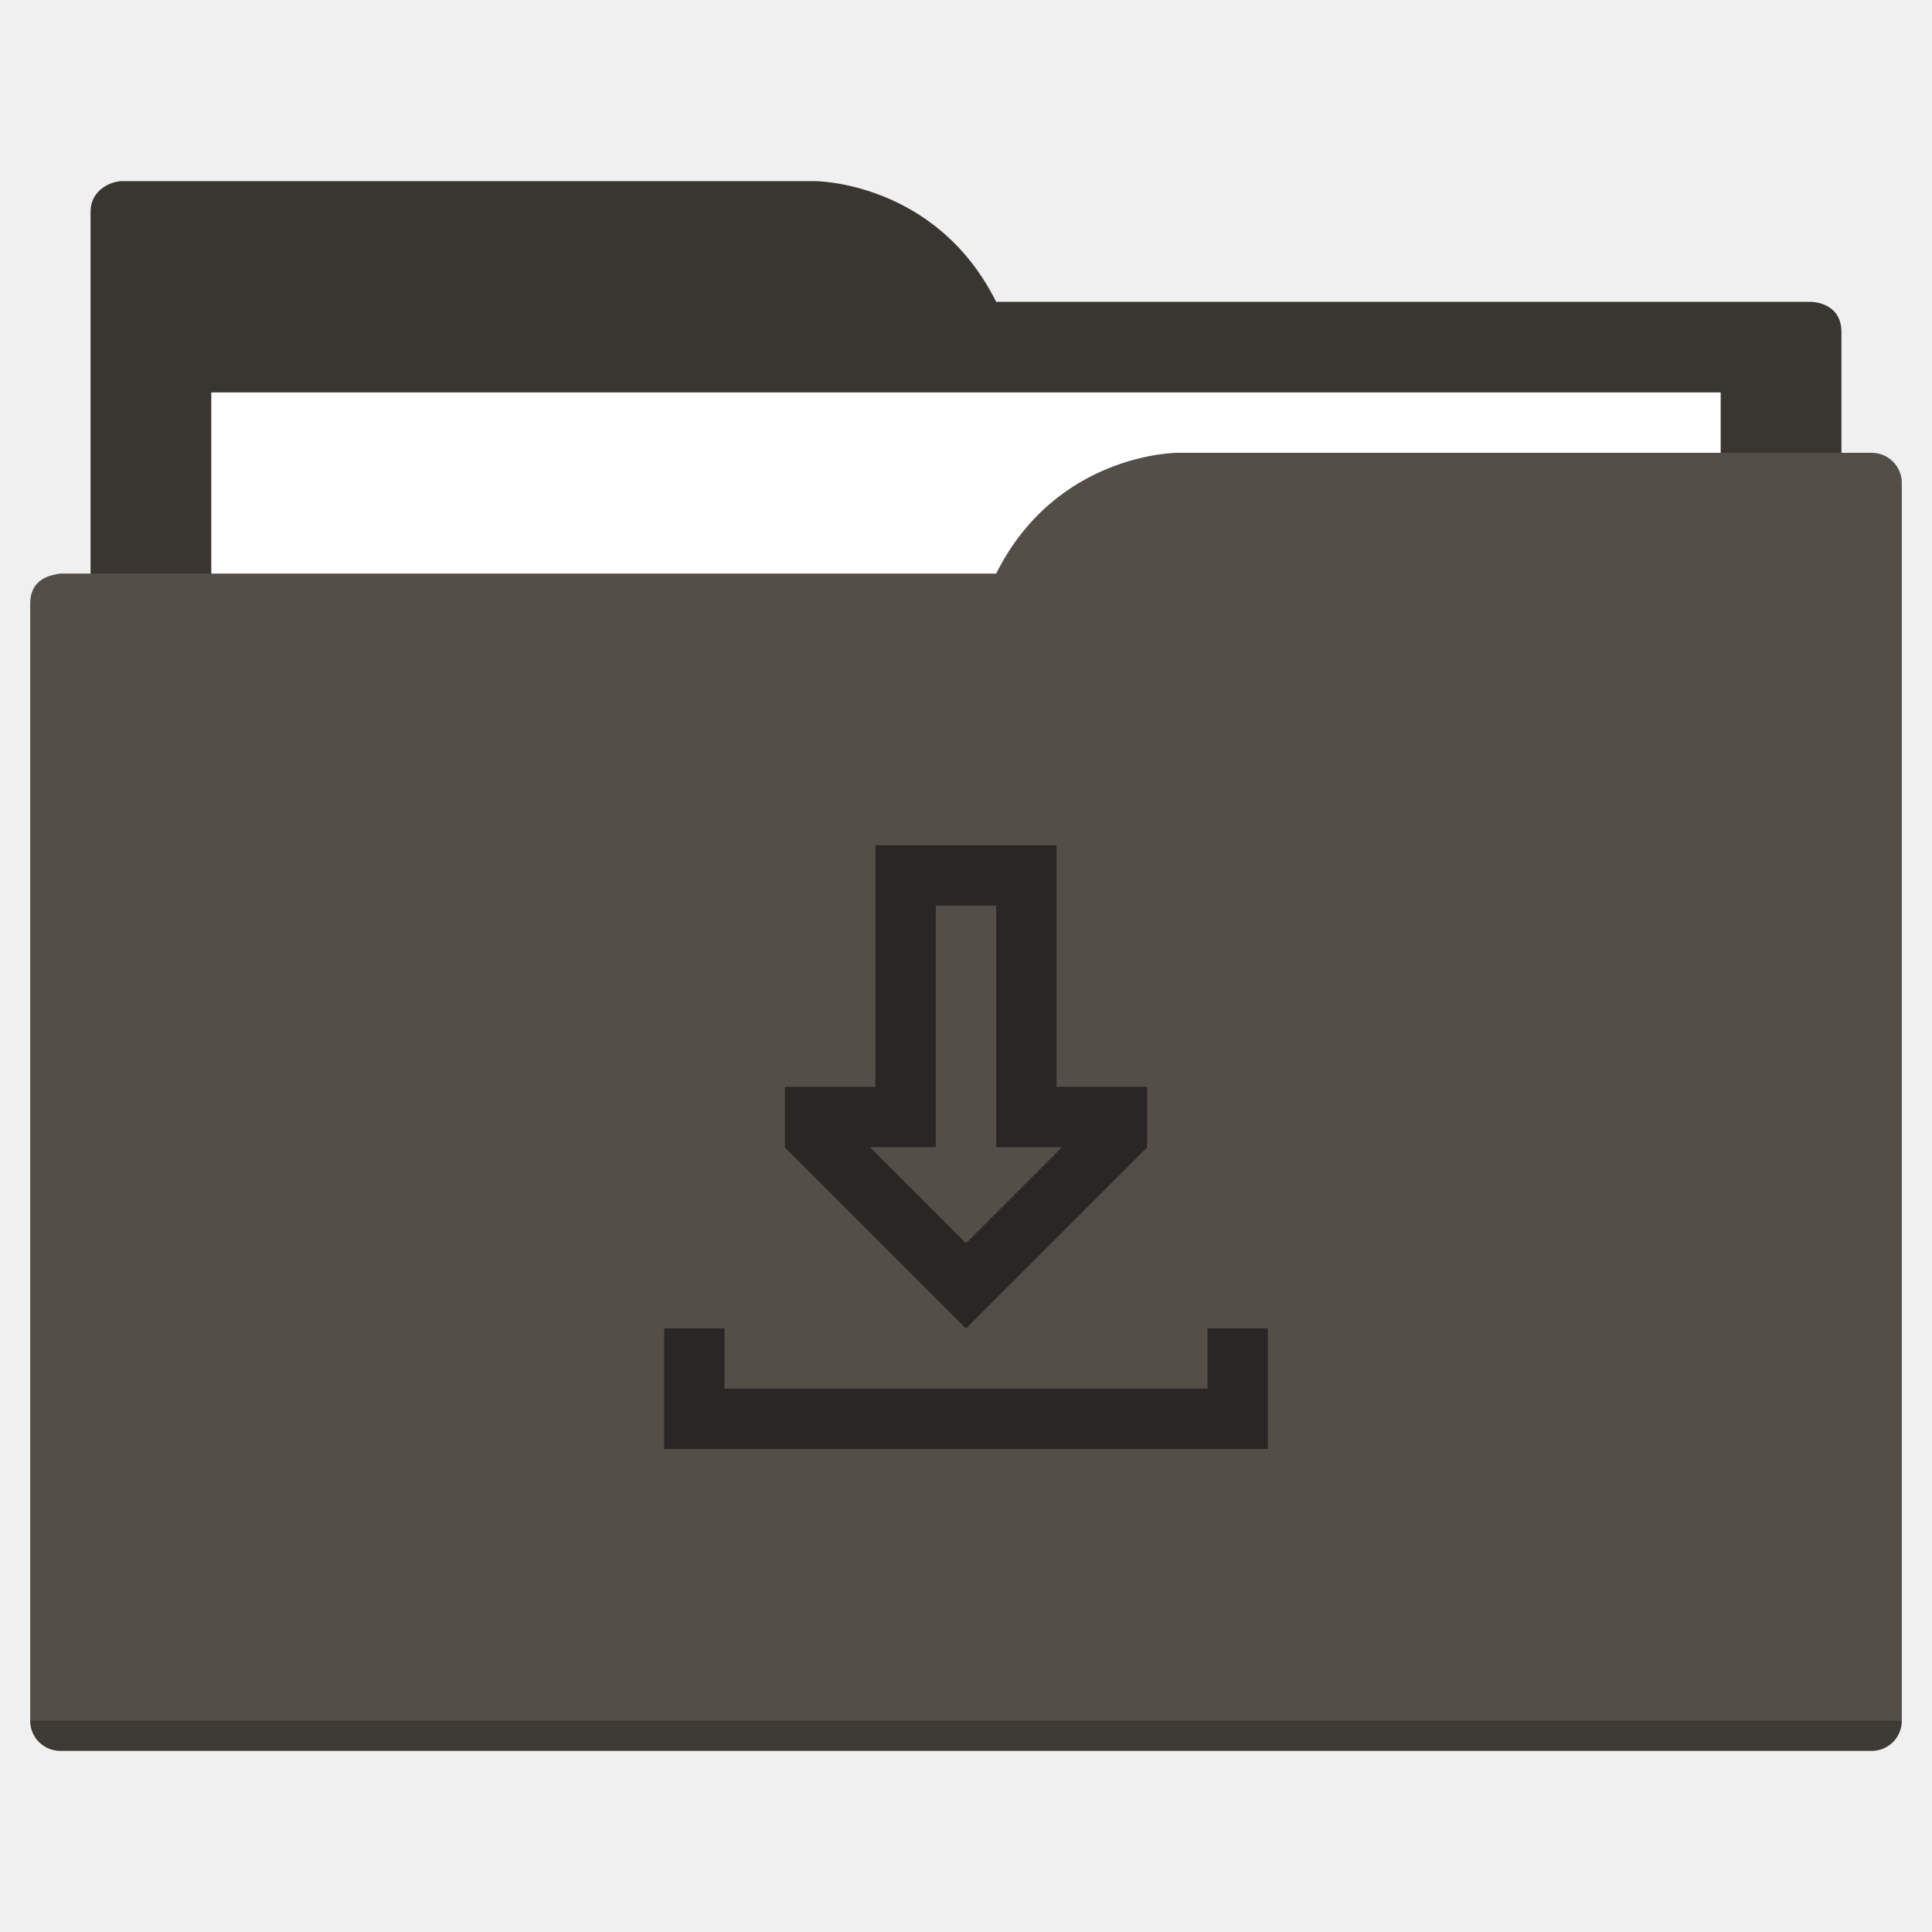
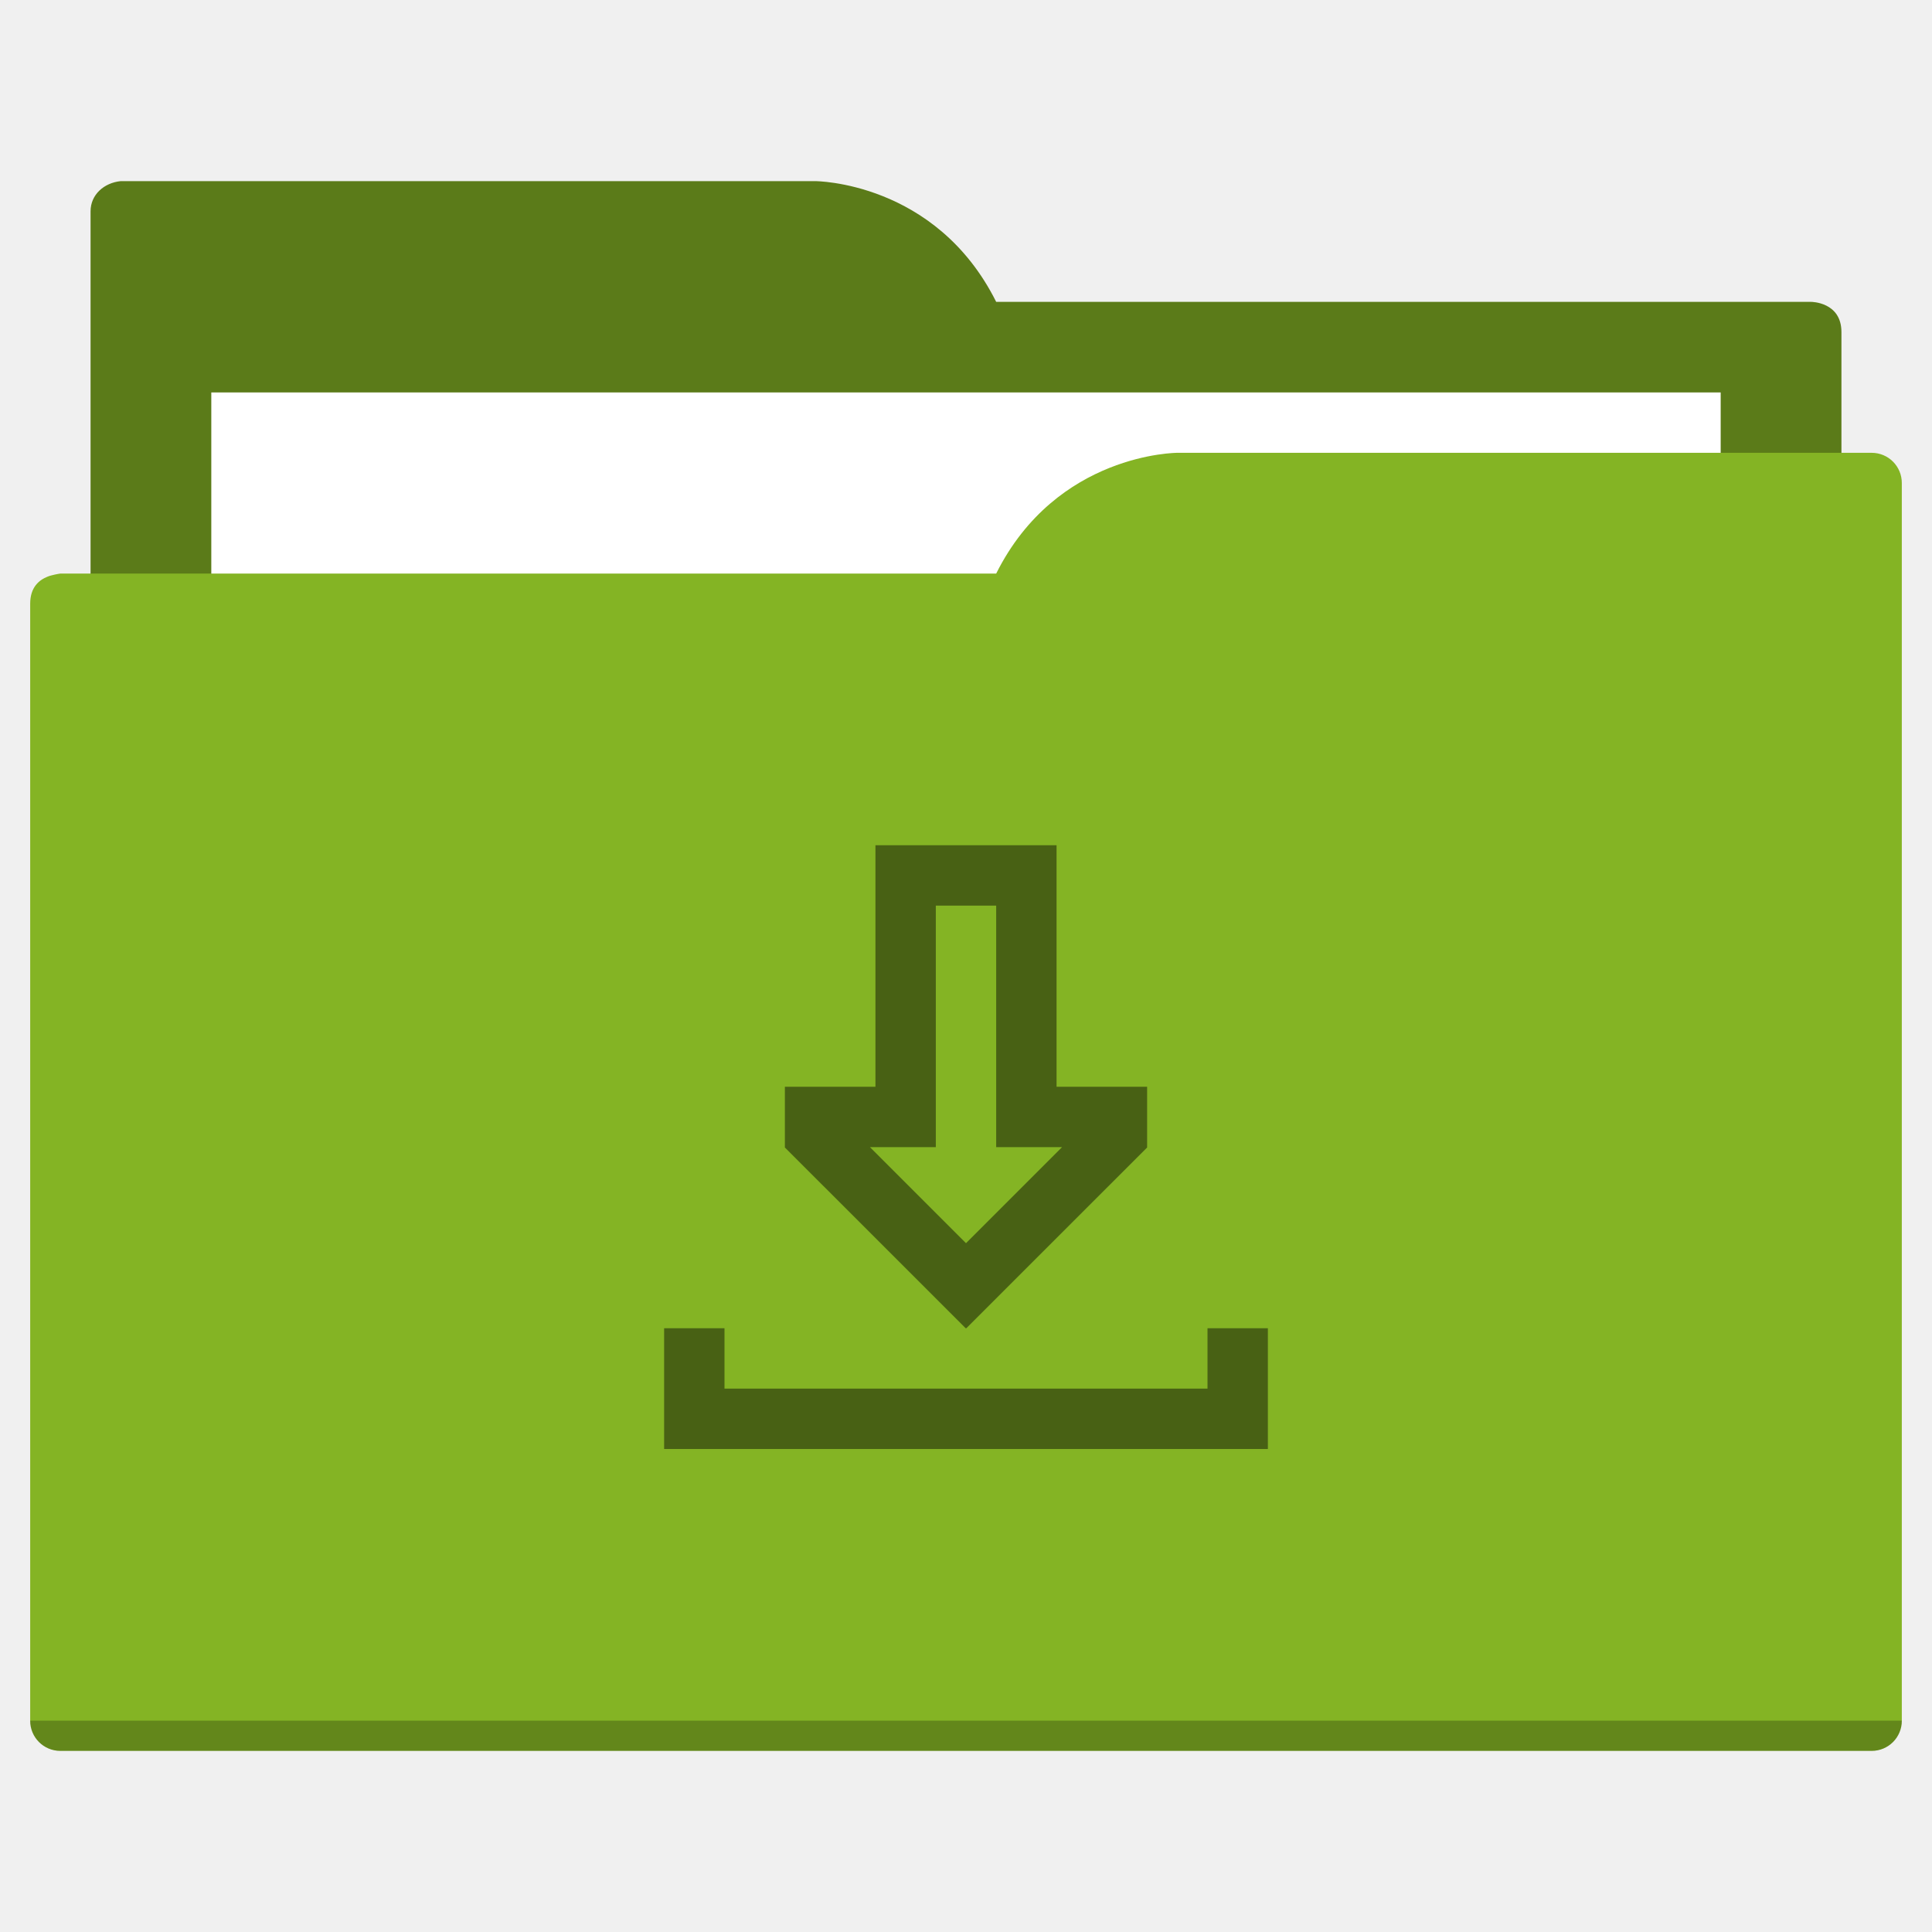
<svg xmlns="http://www.w3.org/2000/svg" width="64" height="64" id="svg5453" version="1.1" viewBox="0 0 64 64">
  <defs id="defs5455" />
  <g id="layer1" transform="translate(-384.5714,-483.798)">
-     <path style="fill:#393632;fill-opacity:1;fill-rule:evenodd;stroke:none;stroke-width:1px;stroke-linecap:butt;stroke-linejoin:miter;stroke-opacity:1" d="M 4 6 C 3.449 6.055 3 6.446 3 7 L 3 9 L 3 49 L 61 49 L 61 14 L 61 13 L 61 11 C 61 10 60 10 60 10 L 58 10 L 37 10 L 33 10 C 31 6 27 6 27 6 L 5 6 L 4 6 z " transform="translate(384.5714,483.798)" id="folderTab" />
+     <path style="fill:#5b7b19;fill-opacity:1;fill-rule:evenodd;stroke:none;stroke-width:1px;stroke-linecap:butt;stroke-linejoin:miter;stroke-opacity:1" d="M 4 6 C 3.449 6.055 3 6.446 3 7 L 3 9 L 3 49 L 61 49 L 61 14 L 61 13 L 61 11 C 61 10 60 10 60 10 L 58 10 L 37 10 L 33 10 C 31 6 27 6 27 6 L 5 6 L 4 6 z " transform="translate(384.5714,483.798)" id="folderTab" />
    <path style="color:#000000;text-decoration:none;text-decoration-line:none;text-decoration-style:solid;text-decoration-color:#000000;white-space:normal;clip-rule:nonzero;display:inline;overflow:visible;visibility:visible;opacity:1;isolation:auto;mix-blend-mode:normal;color-interpolation:sRGB;color-interpolation-filters:linearRGB;solid-color:#000000;solid-opacity:1;fill:#ffffff;fill-opacity:1;fill-rule:nonzero;stroke:none;stroke-width:1;stroke-linecap:butt;stroke-linejoin:miter;stroke-miterlimit:4;stroke-dasharray:none;stroke-dashoffset:0;stroke-opacity:1;color-rendering:auto;image-rendering:auto;shape-rendering:auto;text-rendering:auto;enable-background:accumulate" d="m 391.571,496.798 50,0 0,32 -50,0 z" id="folderPaper" />
-     <path style="fill:#534f48;fill-opacity:1;fill-rule:evenodd;stroke:none;stroke-width:1px;stroke-linecap:butt;stroke-linejoin:miter;stroke-opacity:1" d="M 39 15 C 39 15 35 15 33 19 L 29 19 L 4 19 L 2 19 C 2 19 1.868 19.017 1.711 19.059 C 1.665 19.073 1.619 19.081 1.576 19.102 C 1.302 19.211 1 19.445 1 20 L 1 22 L 1 23 L 1 57 C 1 57.554 1.446 58 2 58 L 62 58 C 62.554 58 63 57.554 63 57 L 63 18 L 63 16 C 63 15.446 62.554 15 62 15 L 61 15 L 39 15 z " transform="translate(384.5714,483.798)" id="folderFront" />
+     <path style="fill:#84b424;fill-opacity:1;fill-rule:evenodd;stroke:none;stroke-width:1px;stroke-linecap:butt;stroke-linejoin:miter;stroke-opacity:1" d="M 39 15 C 39 15 35 15 33 19 L 29 19 L 4 19 L 2 19 C 2 19 1.868 19.017 1.711 19.059 C 1.665 19.073 1.619 19.081 1.576 19.102 C 1.302 19.211 1 19.445 1 20 L 1 22 L 1 23 L 1 57 C 1 57.554 1.446 58 2 58 L 62 58 C 62.554 58 63 57.554 63 57 L 63 18 L 63 16 C 63 15.446 62.554 15 62 15 L 61 15 L 39 15 z " transform="translate(384.5714,483.798)" id="folderFront" />
    <path style="opacity:0.25;fill:#000000;fill-opacity:1;stroke:none" d="m 385.571,540.798 c 0,0.554 0.446,1 1,1 l 60,0 c 0.554,0 1,-0.446 1,-1 z" id="folderShadow" />
-     <path style="color:#000000;text-decoration:none;text-decoration-line:none;text-decoration-style:solid;text-decoration-color:#000000;white-space:normal;clip-rule:nonzero;display:inline;overflow:visible;visibility:visible;opacity:1;isolation:auto;mix-blend-mode:normal;color-interpolation:sRGB;color-interpolation-filters:linearRGB;solid-color:#000000;solid-opacity:1;fill:#292624;fill-opacity:1;fill-rule:nonzero;stroke:none;stroke-width:1;stroke-linecap:butt;stroke-linejoin:miter;stroke-miterlimit:4;stroke-dasharray:none;stroke-dashoffset:0;stroke-opacity:1;color-rendering:auto;image-rendering:auto;shape-rendering:auto;text-rendering:auto;enable-background:accumulate" d="m 29,28 0,8 -3,0 0,2 0,0.012 L 31.99,44 32,44 32.01,44 38,38.012 38,38 l 0,-2 -3,0 0,-8 -6,0 z m 2,2 2,0 0,6 0,2 2.182,0 L 32,41.182 28.818,38 31,38 l 0,-2 0,-6 z m -9,14 0,2 0,2 2,0 18,0 0,-2 0,-2 -2,0 0,2 -16,0 0,-2 -2,0 z" transform="translate(384.5714,483.798)" id="folderGlyph" />
-     <rect style="color:#000000;clip-rule:nonzero;display:inline;overflow:visible;visibility:visible;opacity:1;isolation:auto;mix-blend-mode:normal;color-interpolation:sRGB;color-interpolation-filters:linearRGB;solid-color:#000000;solid-opacity:1;fill:#393632;fill-opacity:1;fill-rule:nonzero;stroke:none;stroke-width:1;stroke-linecap:butt;stroke-linejoin:miter;stroke-miterlimit:4;stroke-dasharray:none;stroke-dashoffset:0;stroke-opacity:1;color-rendering:auto;image-rendering:auto;shape-rendering:auto;text-rendering:auto;enable-background:accumulate" id="rect4157" width="5" height="5" x="377.571" y="483.798" />
-     <rect style="color:#000000;clip-rule:nonzero;display:inline;overflow:visible;visibility:visible;opacity:1;isolation:auto;mix-blend-mode:normal;color-interpolation:sRGB;color-interpolation-filters:linearRGB;solid-color:#000000;solid-opacity:1;fill:#534f48;fill-opacity:1;fill-rule:nonzero;stroke:none;stroke-width:1;stroke-linecap:butt;stroke-linejoin:miter;stroke-miterlimit:4;stroke-dasharray:none;stroke-dashoffset:0;stroke-opacity:1;color-rendering:auto;image-rendering:auto;shape-rendering:auto;text-rendering:auto;enable-background:accumulate" id="rect4157-5" width="5" height="5" x="377.571" y="491.798" />
-     <rect style="color:#000000;clip-rule:nonzero;display:inline;overflow:visible;visibility:visible;opacity:1;isolation:auto;mix-blend-mode:normal;color-interpolation:sRGB;color-interpolation-filters:linearRGB;solid-color:#000000;solid-opacity:1;fill:#292624;fill-opacity:1;fill-rule:nonzero;stroke:none;stroke-width:1;stroke-linecap:butt;stroke-linejoin:miter;stroke-miterlimit:4;stroke-dasharray:none;stroke-dashoffset:0;stroke-opacity:1;color-rendering:auto;image-rendering:auto;shape-rendering:auto;text-rendering:auto;enable-background:accumulate" id="rect4157-8" width="5" height="5" x="377.571" y="499.798" />
+     <path style="color:#000000;text-decoration:none;text-decoration-line:none;text-decoration-style:solid;text-decoration-color:#000000;white-space:normal;clip-rule:nonzero;display:inline;overflow:visible;visibility:visible;opacity:1;isolation:auto;mix-blend-mode:normal;color-interpolation:sRGB;color-interpolation-filters:linearRGB;solid-color:#000000;solid-opacity:1;fill:#486114;fill-opacity:1;fill-rule:nonzero;stroke:none;stroke-width:1;stroke-linecap:butt;stroke-linejoin:miter;stroke-miterlimit:4;stroke-dasharray:none;stroke-dashoffset:0;stroke-opacity:1;color-rendering:auto;image-rendering:auto;shape-rendering:auto;text-rendering:auto;enable-background:accumulate" d="m 29,28 0,8 -3,0 0,2 0,0.012 L 31.99,44 32,44 32.01,44 38,38.012 38,38 l 0,-2 -3,0 0,-8 -6,0 z m 2,2 2,0 0,6 0,2 2.182,0 L 32,41.182 28.818,38 31,38 l 0,-2 0,-6 z m -9,14 0,2 0,2 2,0 18,0 0,-2 0,-2 -2,0 0,2 -16,0 0,-2 -2,0 z" transform="translate(384.5714,483.798)" id="folderGlyph" />
+     <rect style="color:#000000;clip-rule:nonzero;display:inline;overflow:visible;visibility:visible;opacity:1;isolation:auto;mix-blend-mode:normal;color-interpolation:sRGB;color-interpolation-filters:linearRGB;solid-color:#000000;solid-opacity:1;fill:#5b7b19;fill-opacity:1;fill-rule:nonzero;stroke:none;stroke-width:1;stroke-linecap:butt;stroke-linejoin:miter;stroke-miterlimit:4;stroke-dasharray:none;stroke-dashoffset:0;stroke-opacity:1;color-rendering:auto;image-rendering:auto;shape-rendering:auto;text-rendering:auto;enable-background:accumulate" id="rect4157" width="5" height="5" x="377.571" y="483.798" />
+     <rect style="color:#000000;clip-rule:nonzero;display:inline;overflow:visible;visibility:visible;opacity:1;isolation:auto;mix-blend-mode:normal;color-interpolation:sRGB;color-interpolation-filters:linearRGB;solid-color:#000000;solid-opacity:1;fill:#84b424;fill-opacity:1;fill-rule:nonzero;stroke:none;stroke-width:1;stroke-linecap:butt;stroke-linejoin:miter;stroke-miterlimit:4;stroke-dasharray:none;stroke-dashoffset:0;stroke-opacity:1;color-rendering:auto;image-rendering:auto;shape-rendering:auto;text-rendering:auto;enable-background:accumulate" id="rect4157-5" width="5" height="5" x="377.571" y="491.798" />
+     <rect style="color:#000000;clip-rule:nonzero;display:inline;overflow:visible;visibility:visible;opacity:1;isolation:auto;mix-blend-mode:normal;color-interpolation:sRGB;color-interpolation-filters:linearRGB;solid-color:#000000;solid-opacity:1;fill:#486114;fill-opacity:1;fill-rule:nonzero;stroke:none;stroke-width:1;stroke-linecap:butt;stroke-linejoin:miter;stroke-miterlimit:4;stroke-dasharray:none;stroke-dashoffset:0;stroke-opacity:1;color-rendering:auto;image-rendering:auto;shape-rendering:auto;text-rendering:auto;enable-background:accumulate" id="rect4157-8" width="5" height="5" x="377.571" y="499.798" />
  </g>
</svg>
